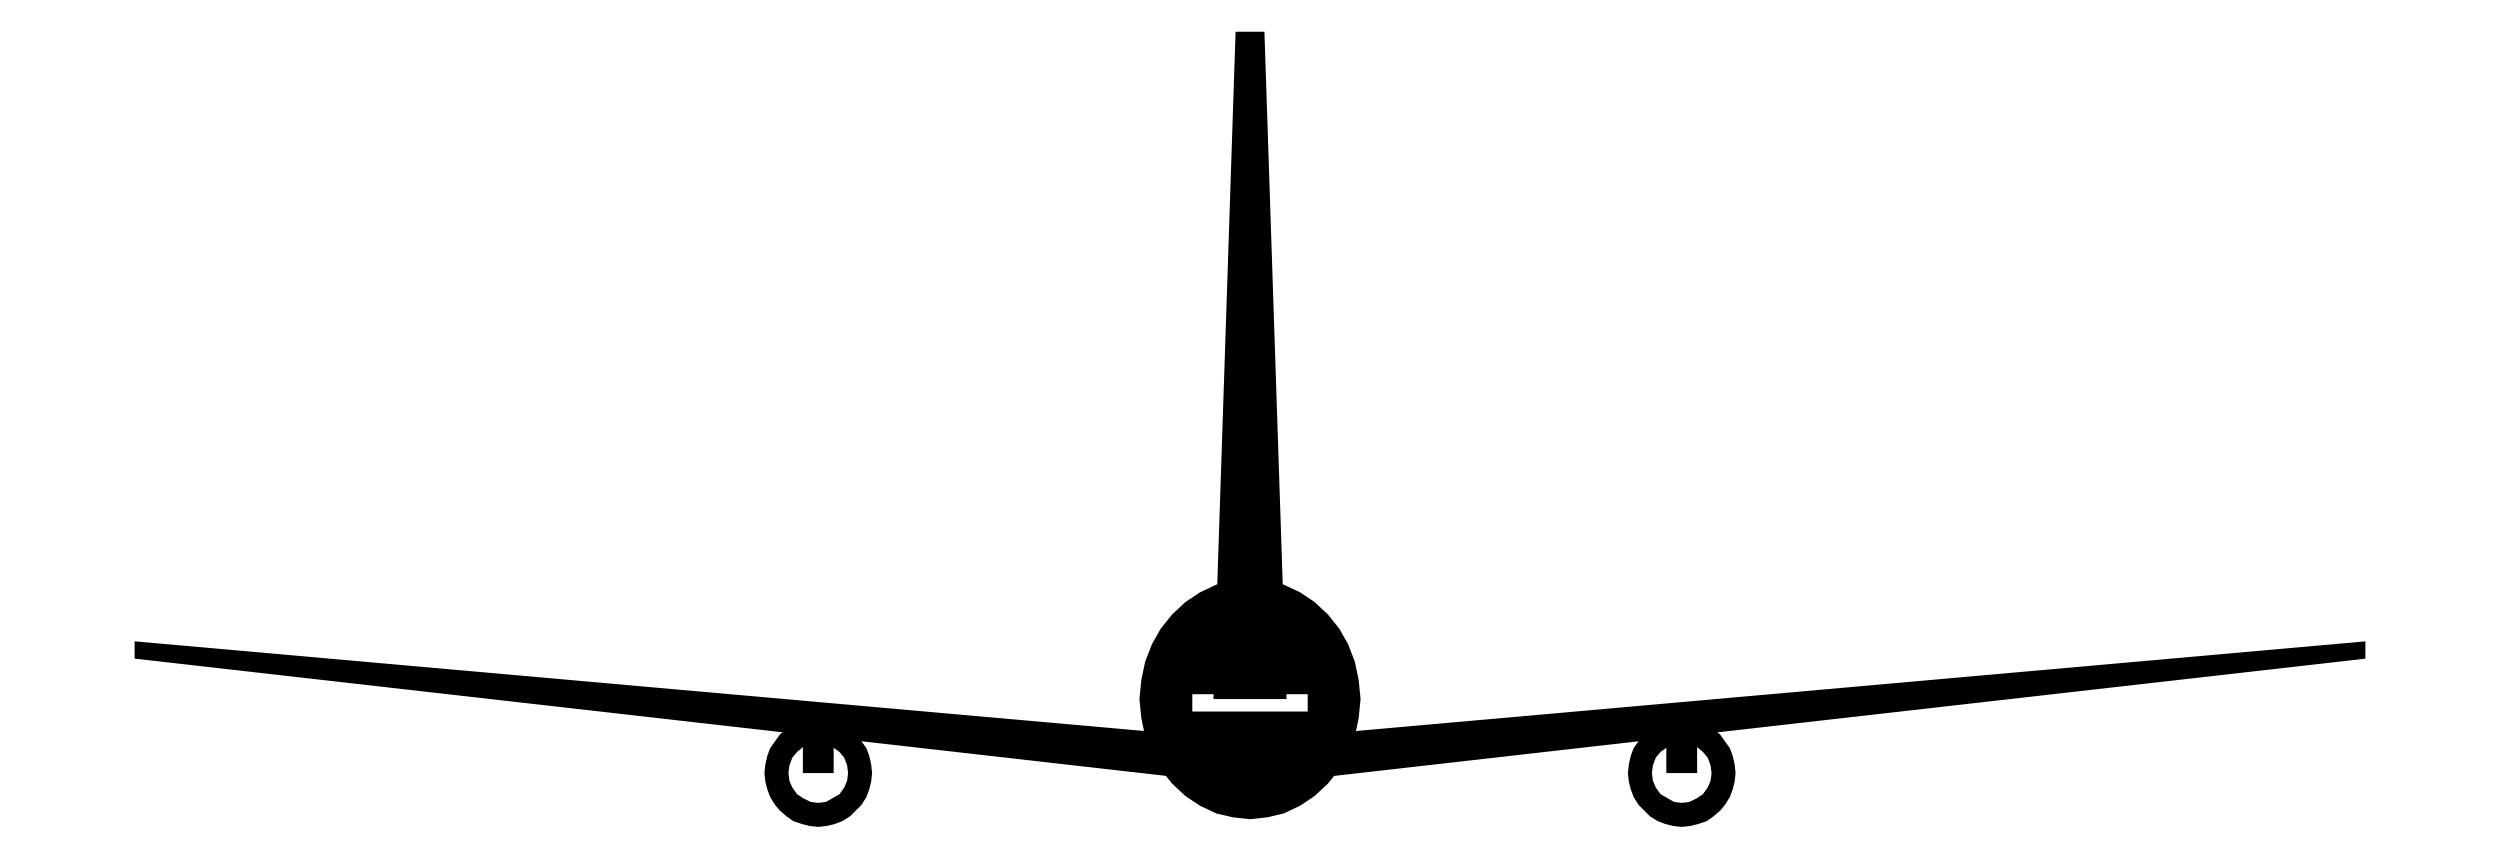
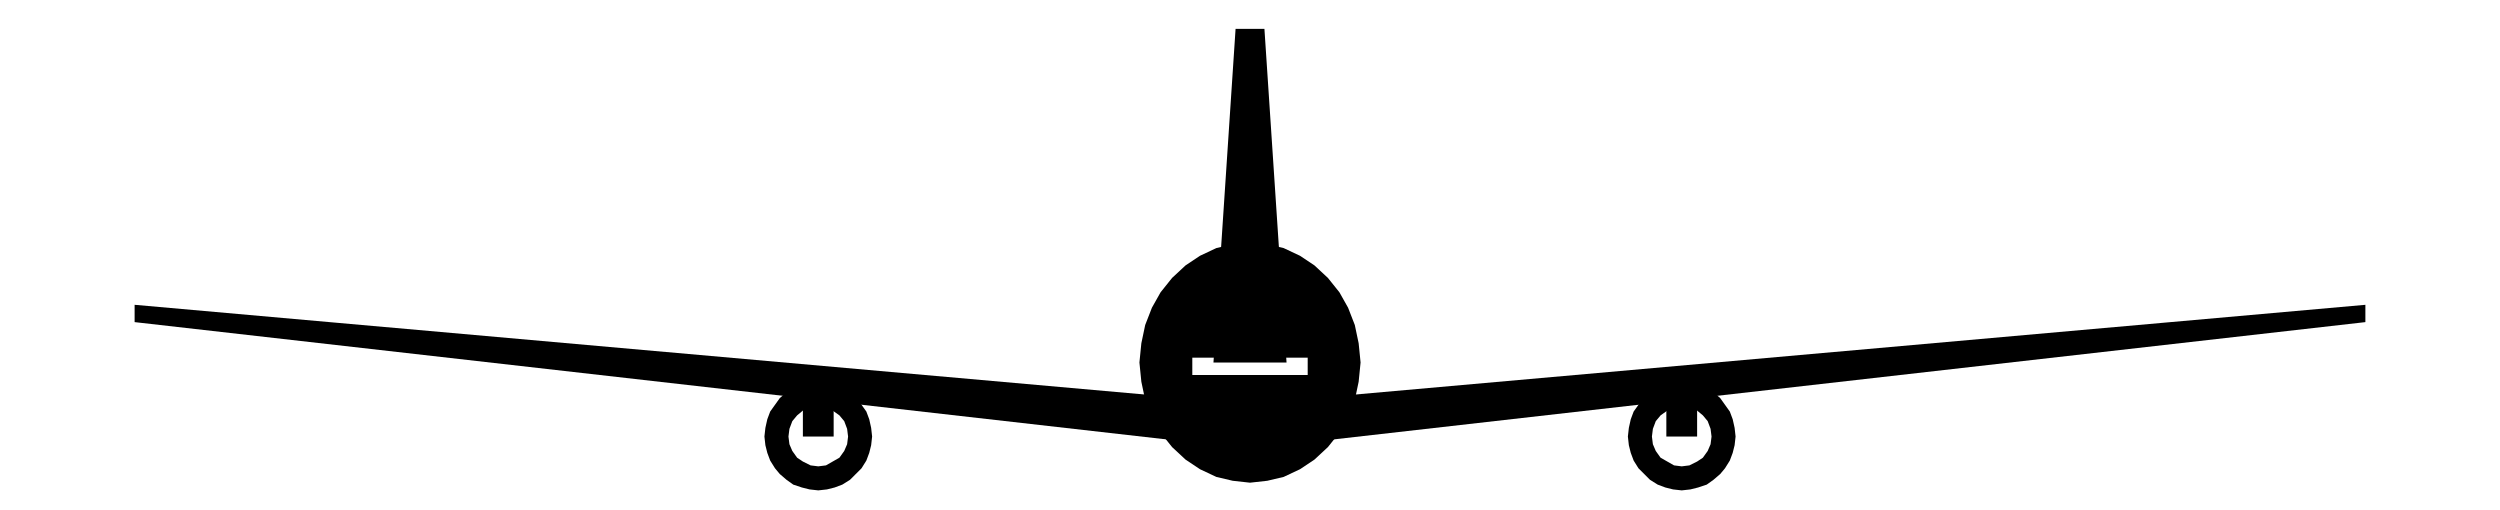
- <svg xmlns="http://www.w3.org/2000/svg" viewBox="0 32 260 89">
+ <svg xmlns="http://www.w3.org/2000/svg" viewBox="0 67 260 53">
  <g id="sil" fill="currentColor">
    <path d="M14.0 98.7 L126.6 108.7 L133.4 108.7 L246.0 98.7 L246.0 100.5 L133.4 113.3 L126.6 113.3 L14.0 100.5 Z" />
    <path d="M83.5 105.6 L86.7 105.6 L86.7 112.4 L83.5 112.4 Z" />
    <path d="M90.7 112.4 L90.6 113.3 L90.4 114.1 L90.1 114.9 L89.6 115.7 L89.0 116.3 L88.4 116.9 L87.6 117.4 L86.8 117.7 L86.0 117.9 L85.1 118.0 L84.2 117.9 L83.4 117.7 L82.5 117.4 L81.8 116.9 L81.1 116.3 L80.6 115.7 L80.1 114.9 L79.8 114.1 L79.6 113.3 L79.5 112.4 L79.6 111.5 L79.8 110.6 L80.1 109.8 L80.6 109.1 L81.1 108.4 L81.8 107.8 L82.5 107.4 L83.4 107.0 L84.2 106.8 L85.1 106.8 L86.0 106.8 L86.8 107.0 L87.6 107.4 L88.4 107.8 L89.0 108.4 L89.6 109.1 L90.1 109.8 L90.4 110.6 L90.6 111.5 Z M88.2 112.4 L88.1 113.2 L87.8 113.9 L87.3 114.6 L86.6 115.0 L85.9 115.4 L85.1 115.5 L84.3 115.4 L83.5 115.0 L82.9 114.6 L82.4 113.9 L82.1 113.2 L82.0 112.4 L82.1 111.6 L82.4 110.8 L82.9 110.2 L83.5 109.7 L84.3 109.4 L85.1 109.3 L85.9 109.4 L86.6 109.7 L87.3 110.2 L87.8 110.8 L88.1 111.6 Z" fill-rule="evenodd" />
    <path d="M173.3 105.6 L176.5 105.6 L176.5 112.4 L173.3 112.4 Z" />
    <path d="M180.5 112.4 L180.4 113.3 L180.2 114.1 L179.9 114.9 L179.4 115.7 L178.9 116.3 L178.2 116.9 L177.5 117.4 L176.6 117.7 L175.8 117.9 L174.9 118.0 L174.0 117.9 L173.2 117.7 L172.4 117.4 L171.6 116.9 L171.0 116.3 L170.4 115.7 L169.9 114.9 L169.6 114.1 L169.4 113.3 L169.3 112.4 L169.4 111.5 L169.6 110.6 L169.9 109.8 L170.4 109.1 L171.0 108.4 L171.6 107.8 L172.4 107.4 L173.2 107.0 L174.0 106.8 L174.9 106.8 L175.8 106.8 L176.6 107.0 L177.5 107.4 L178.2 107.8 L178.9 108.4 L179.4 109.1 L179.9 109.8 L180.2 110.6 L180.4 111.5 Z M178.0 112.4 L177.9 113.2 L177.6 113.9 L177.1 114.6 L176.5 115.0 L175.7 115.4 L174.9 115.5 L174.1 115.4 L173.4 115.0 L172.7 114.6 L172.2 113.9 L171.9 113.2 L171.8 112.4 L171.9 111.6 L172.2 110.8 L172.7 110.2 L173.4 109.7 L174.1 109.4 L174.9 109.3 L175.7 109.4 L176.5 109.7 L177.1 110.2 L177.6 110.8 L177.9 111.6 Z" fill-rule="evenodd" />
-     <path d="M126.2 104.7 L128.5 35.3 L131.5 35.3 L133.8 104.7 Z" />
+     <path d="M126.2 104.7 L128.5 70 L131.5 70 L133.8 104.7 Z" />
    <path d="M141.5 104.7 L141.3 106.7 L140.9 108.6 L140.2 110.4 L139.3 112.0 L138.1 113.5 L136.7 114.8 L135.2 115.8 L133.5 116.6 L131.8 117.0 L130.0 117.2 L128.2 117.0 L126.5 116.6 L124.8 115.8 L123.3 114.8 L121.9 113.5 L120.7 112.0 L119.8 110.4 L119.1 108.6 L118.7 106.7 L118.5 104.7 L118.7 102.7 L119.1 100.8 L119.8 99.0 L120.7 97.4 L121.9 95.9 L123.3 94.6 L124.8 93.6 L126.5 92.8 L128.2 92.4 L130.0 92.2 L131.8 92.4 L133.5 92.8 L135.2 93.6 L136.7 94.6 L138.1 95.9 L139.3 97.4 L140.2 99.0 L140.9 100.8 L141.3 102.7 Z M124.0 104.2 L136.0 104.2 L136.0 106.0 L124.0 106.0 Z" fill-rule="evenodd" />
  </g>
</svg>
